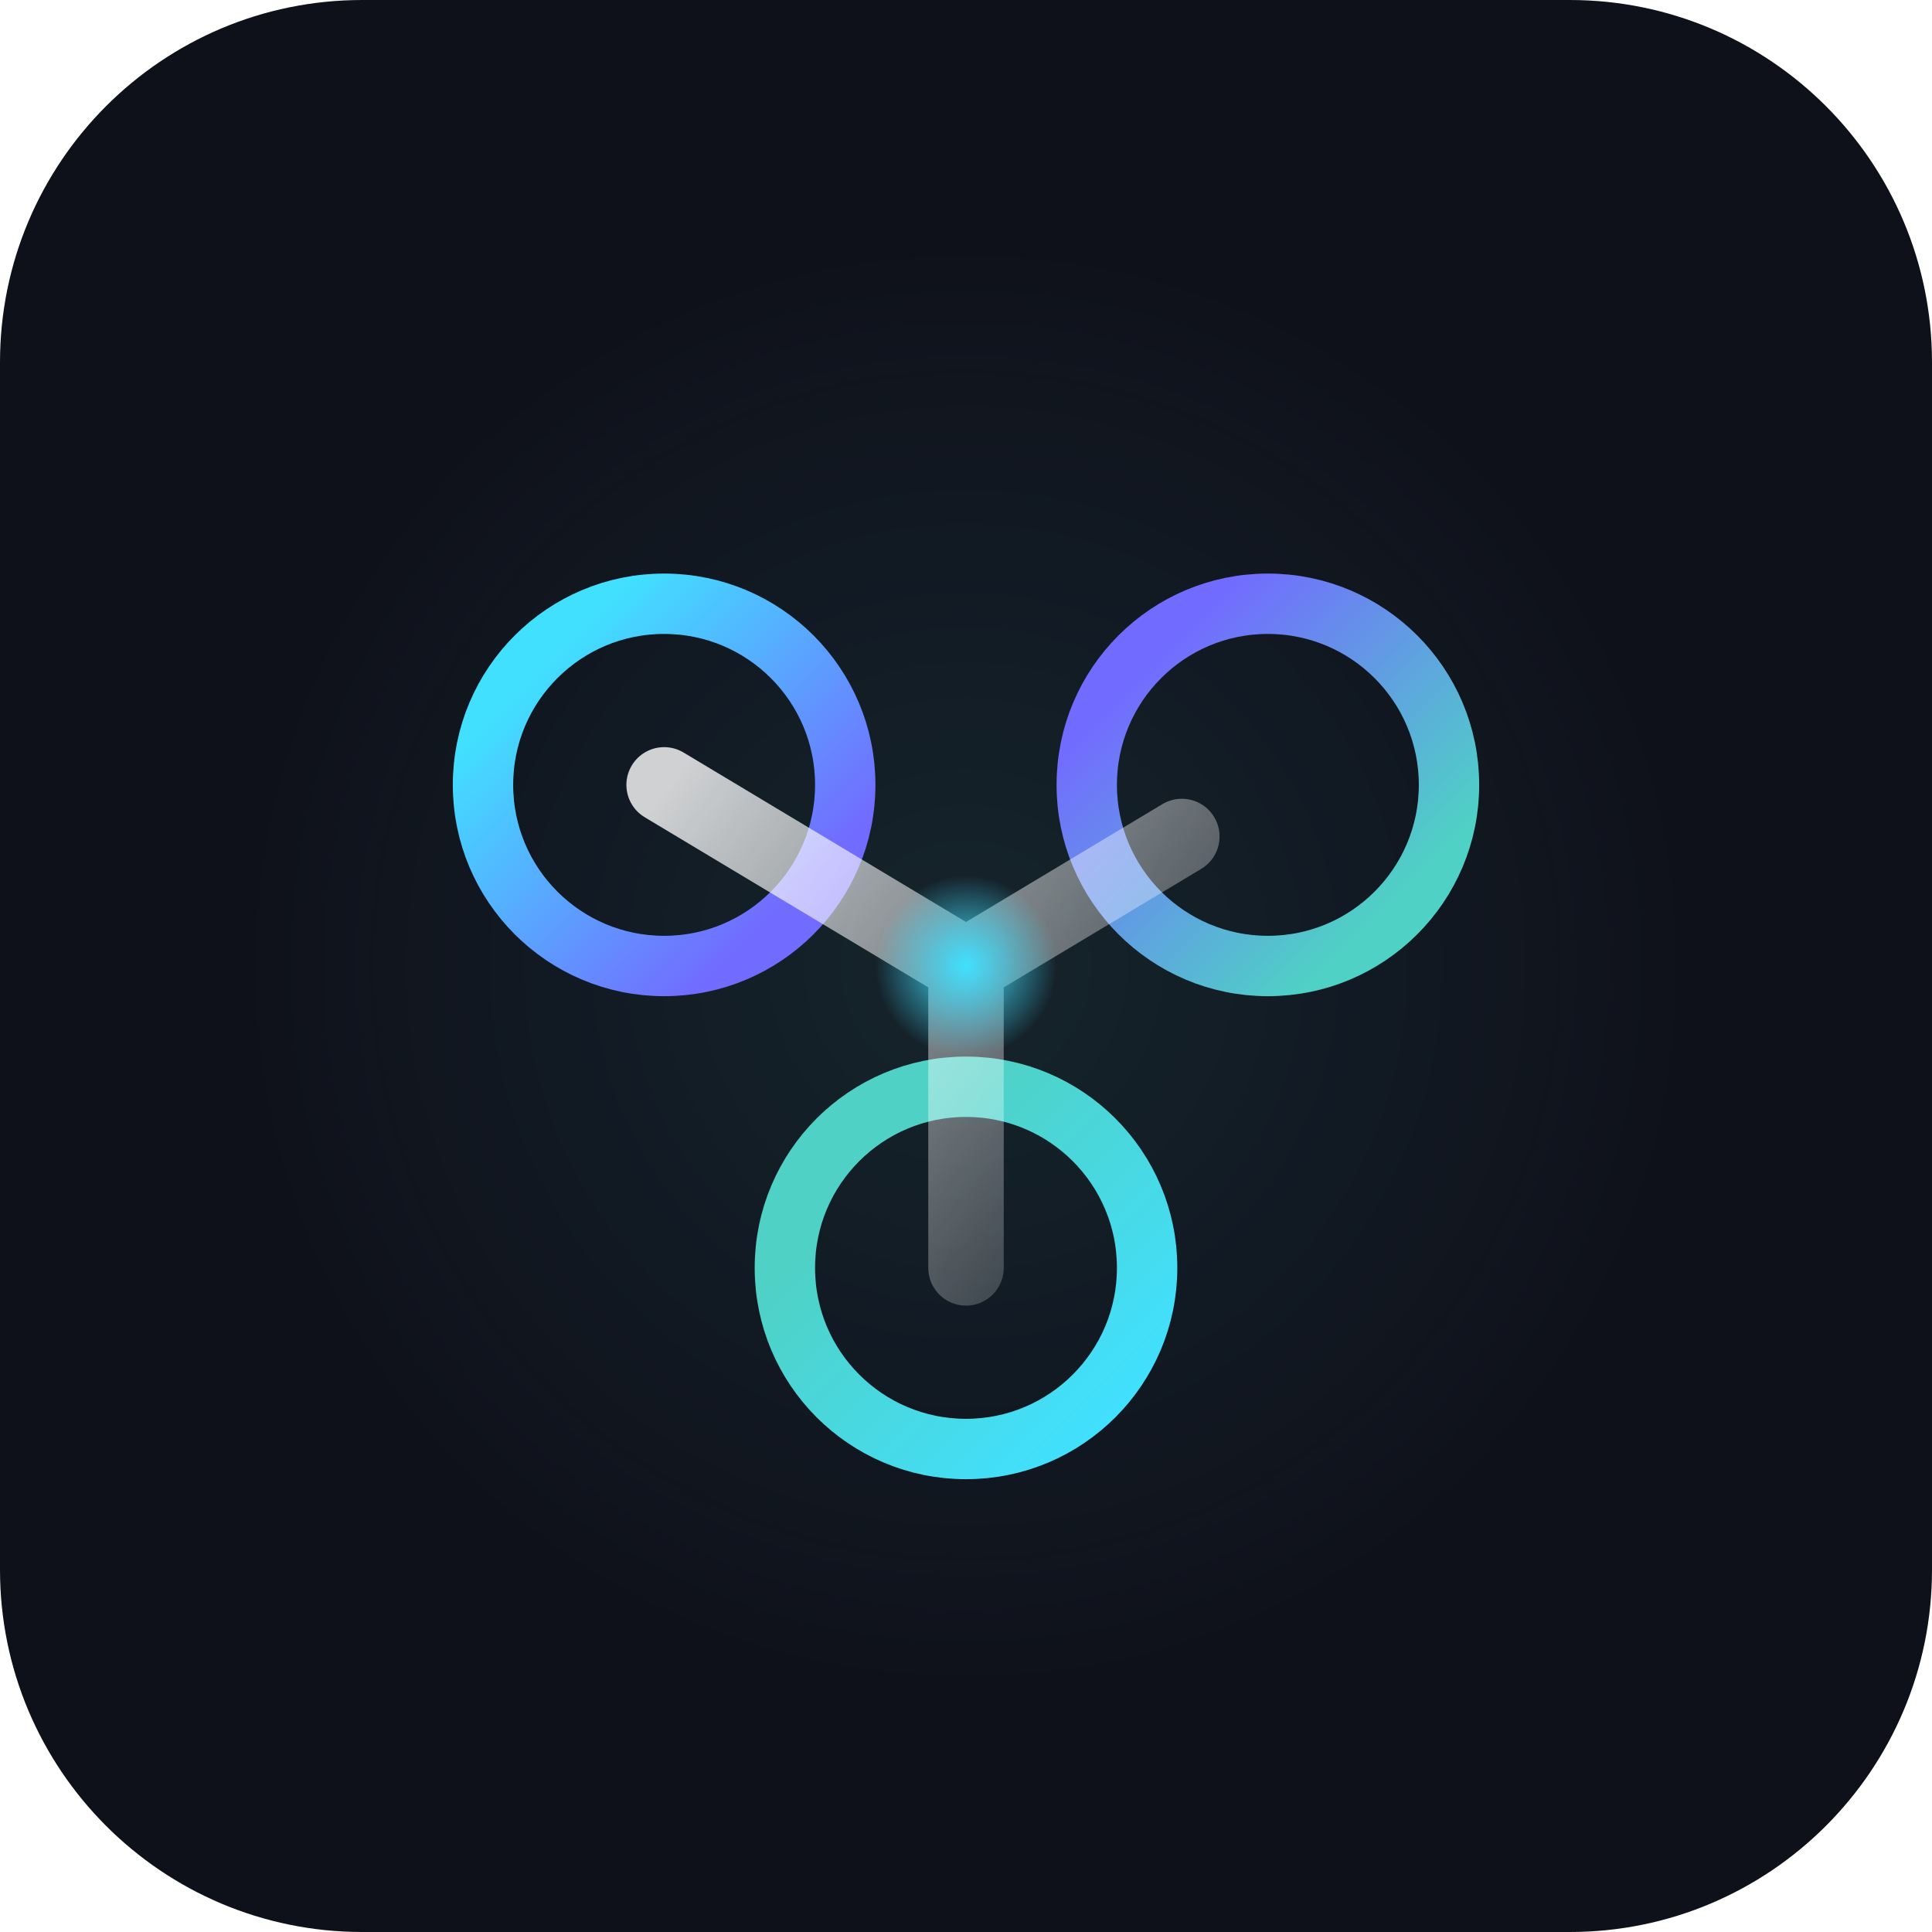
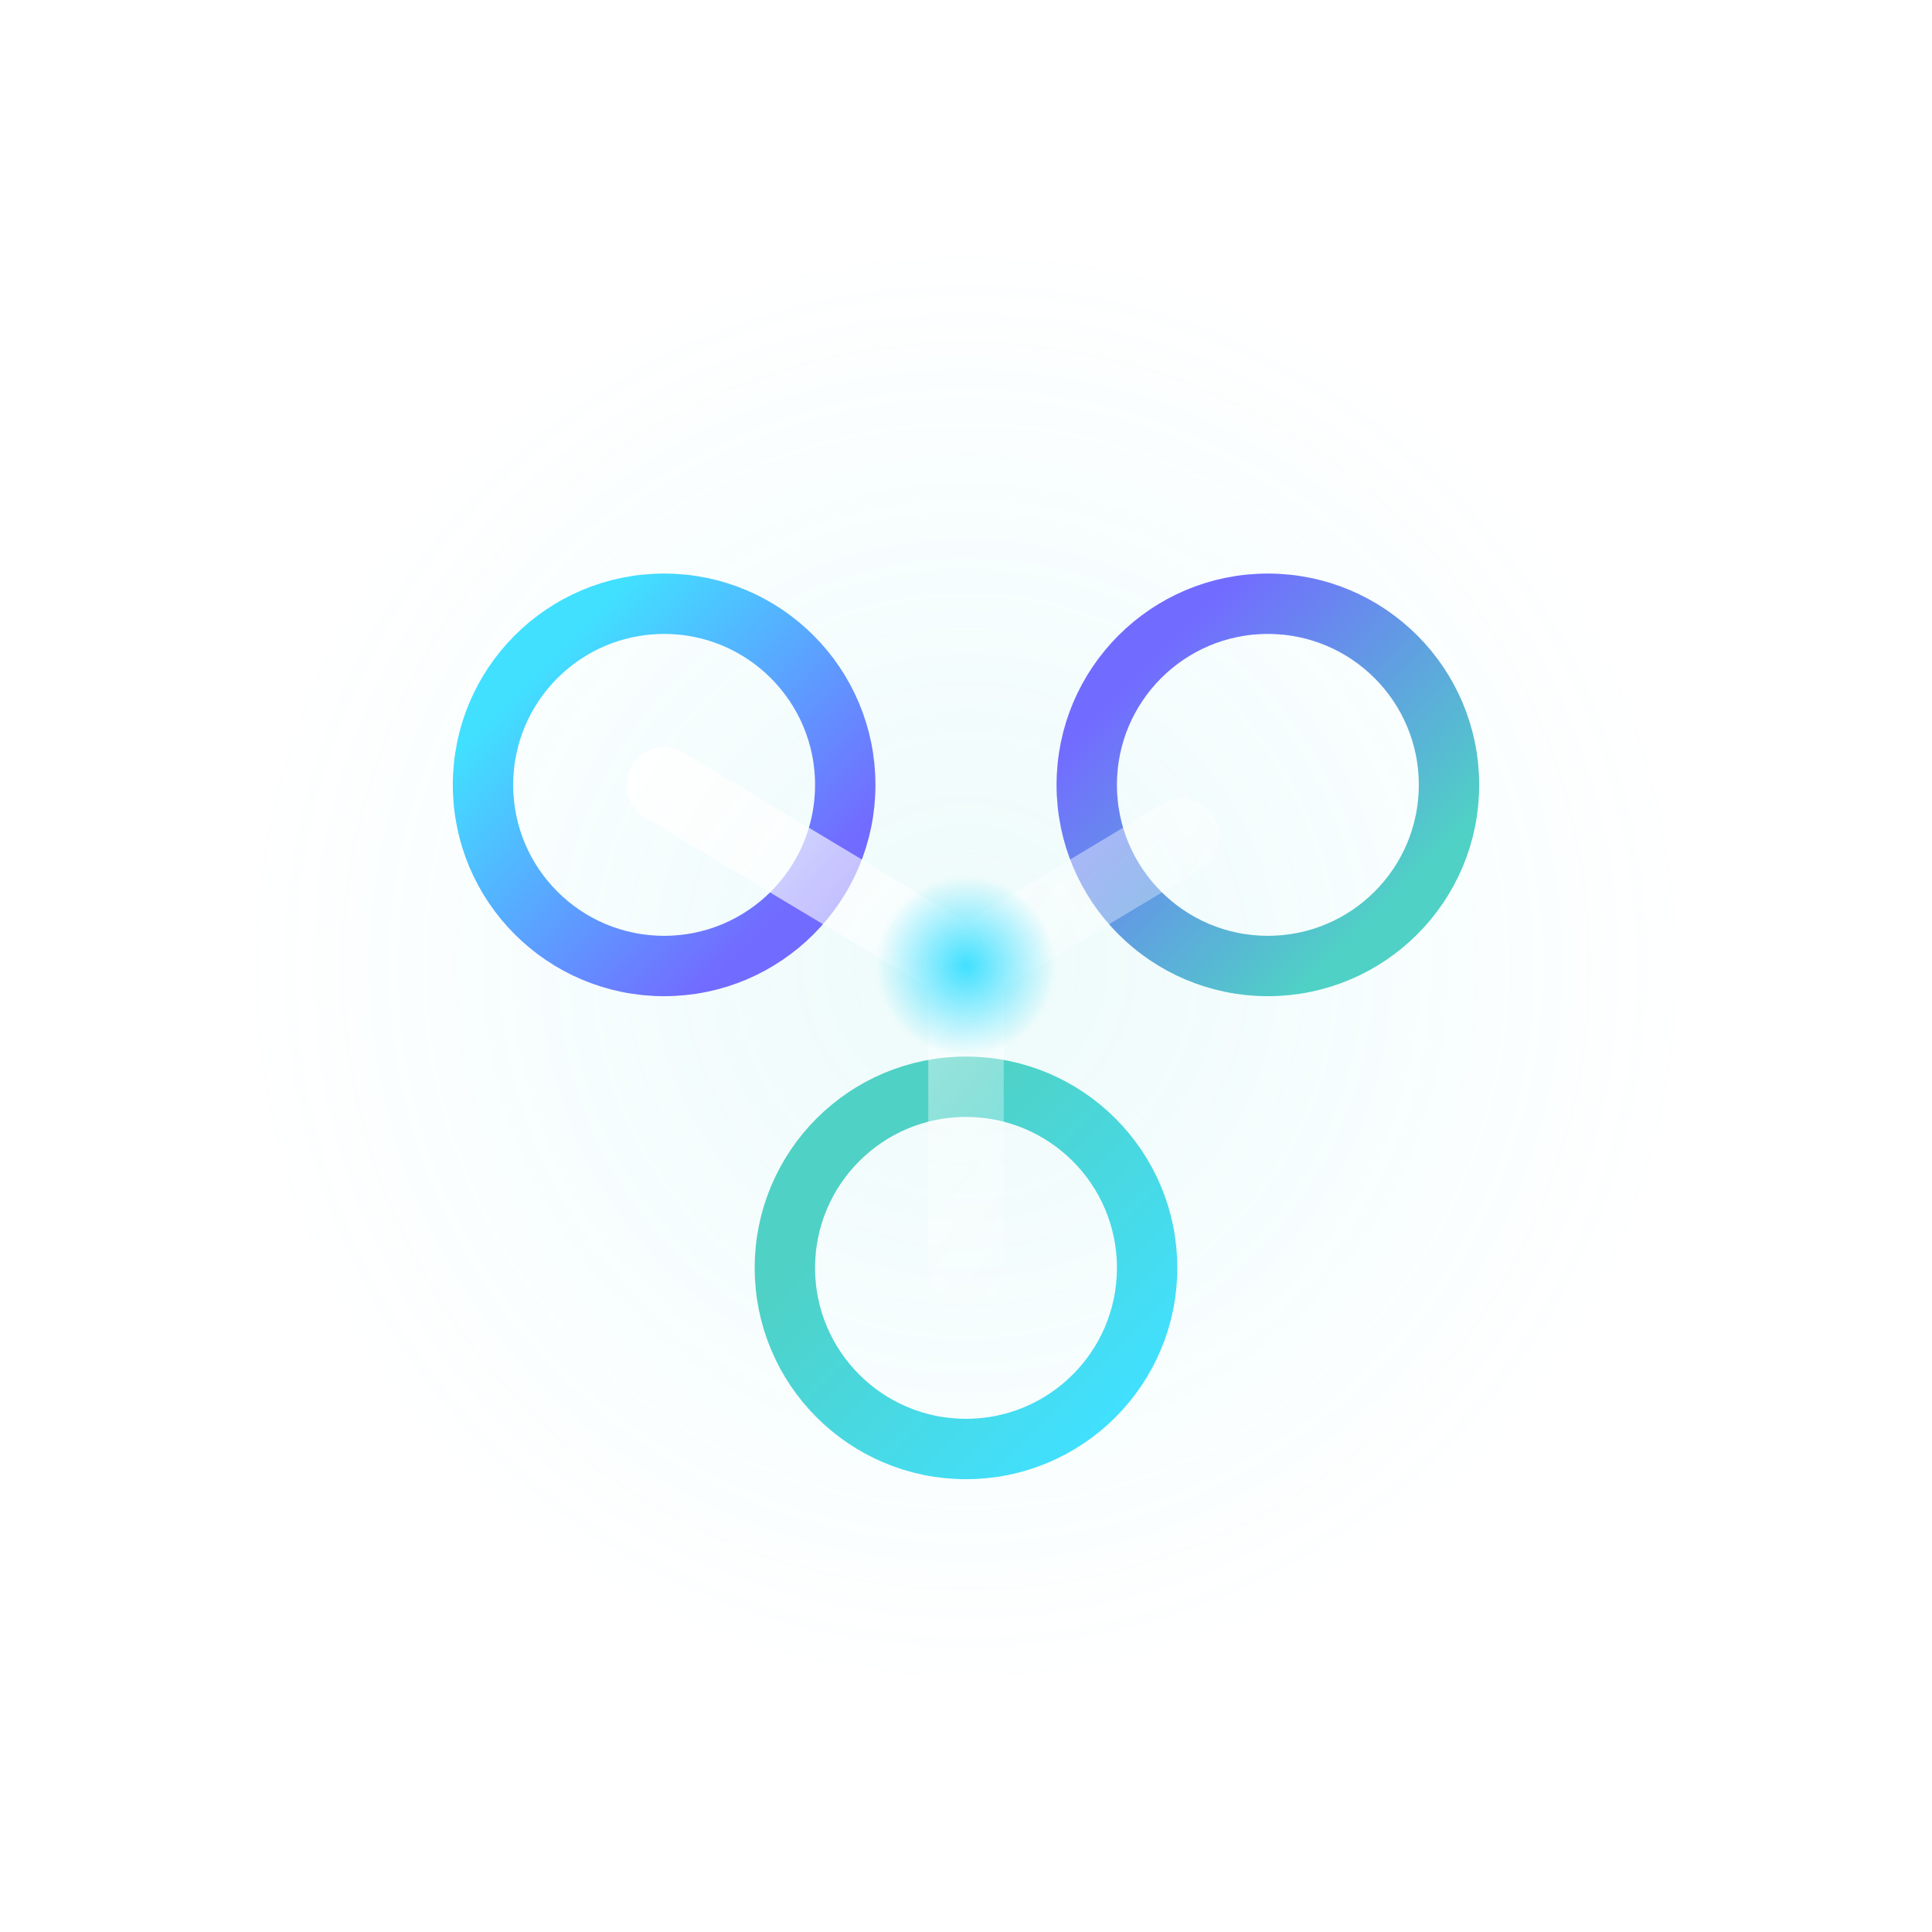
<svg xmlns="http://www.w3.org/2000/svg" width="64" height="64" viewBox="0 0 64 64" style="isolation:isolate">
  <style>
    .aura {
      fill: url(#aura);
      transform-origin: center;
      animation: rotateAura 18s linear infinite;
    }
    .lens {
      stroke-width: 2;
      fill: none;
    }
    .flowbeam {
      stroke: url(#beam);
      stroke-width: 2.5;
      stroke-linecap: round;
      stroke-dasharray: 20 40;
      animation: flowBeam 3.8s linear infinite;
    }
    .core {
      animation: pulseCore 2.8s ease-in-out infinite;
    }

    @keyframes rotateAura {
      from { transform: rotate(0deg); }
      to { transform: rotate(360deg); }
    }
    @keyframes flowBeam {
      0% { stroke-dashoffset: 0; }
      100% { stroke-dashoffset: -60; }
    }
    @keyframes pulseCore {
      0%, 100% { r: 3; opacity: 1; }
      50% { r: 5; opacity: 0.4; }
    }
  </style>
-   <rect width="64" height="64" rx="12" fill="#0f111a" />
  <circle class="aura" cx="32" cy="32" r="24" />
  <circle class="lens" cx="22" cy="26" r="6" stroke="url(#grad1)" />
  <circle class="lens" cx="42" cy="26" r="6" stroke="url(#grad2)" />
  <circle class="lens" cx="32" cy="42" r="6" stroke="url(#grad3)" />
  <path class="flowbeam" d="M22 26 L32 32 L42 26 M32 32 L32 42" fill="none" />
  <circle class="core" cx="32" cy="32" r="3" fill="url(#core)" />
  <defs>
    <radialGradient id="aura" cx="32" cy="32" r="24" gradientUnits="userSpaceOnUse">
      <stop offset="0%" stop-color="#4fd1c5" stop-opacity="0.1" />
      <stop offset="100%" stop-color="#41e0ff" stop-opacity="0" />
    </radialGradient>
    <linearGradient id="grad1" x1="20" y1="20" x2="28" y2="28" gradientUnits="userSpaceOnUse">
      <stop stop-color="#41e0ff" />
      <stop offset="1" stop-color="#726bff" />
    </linearGradient>
    <linearGradient id="grad2" x1="40" y1="20" x2="48" y2="28" gradientUnits="userSpaceOnUse">
      <stop stop-color="#726bff" />
      <stop offset="1" stop-color="#4fd1c5" />
    </linearGradient>
    <linearGradient id="grad3" x1="30" y1="38" x2="38" y2="46" gradientUnits="userSpaceOnUse">
      <stop stop-color="#4fd1c5" />
      <stop offset="1" stop-color="#41e0ff" />
    </linearGradient>
    <linearGradient id="beam" x1="22" y1="26" x2="42" y2="42" gradientUnits="userSpaceOnUse">
      <stop stop-color="#ffffff" stop-opacity="0.8" />
      <stop offset="1" stop-color="#ffffff" stop-opacity="0" />
    </linearGradient>
    <radialGradient id="core" cx="0.5" cy="0.5" r="0.5">
      <stop offset="0%" stop-color="#41e0ff" />
      <stop offset="100%" stop-color="#41e0ff" stop-opacity="0" />
    </radialGradient>
  </defs>
</svg>
